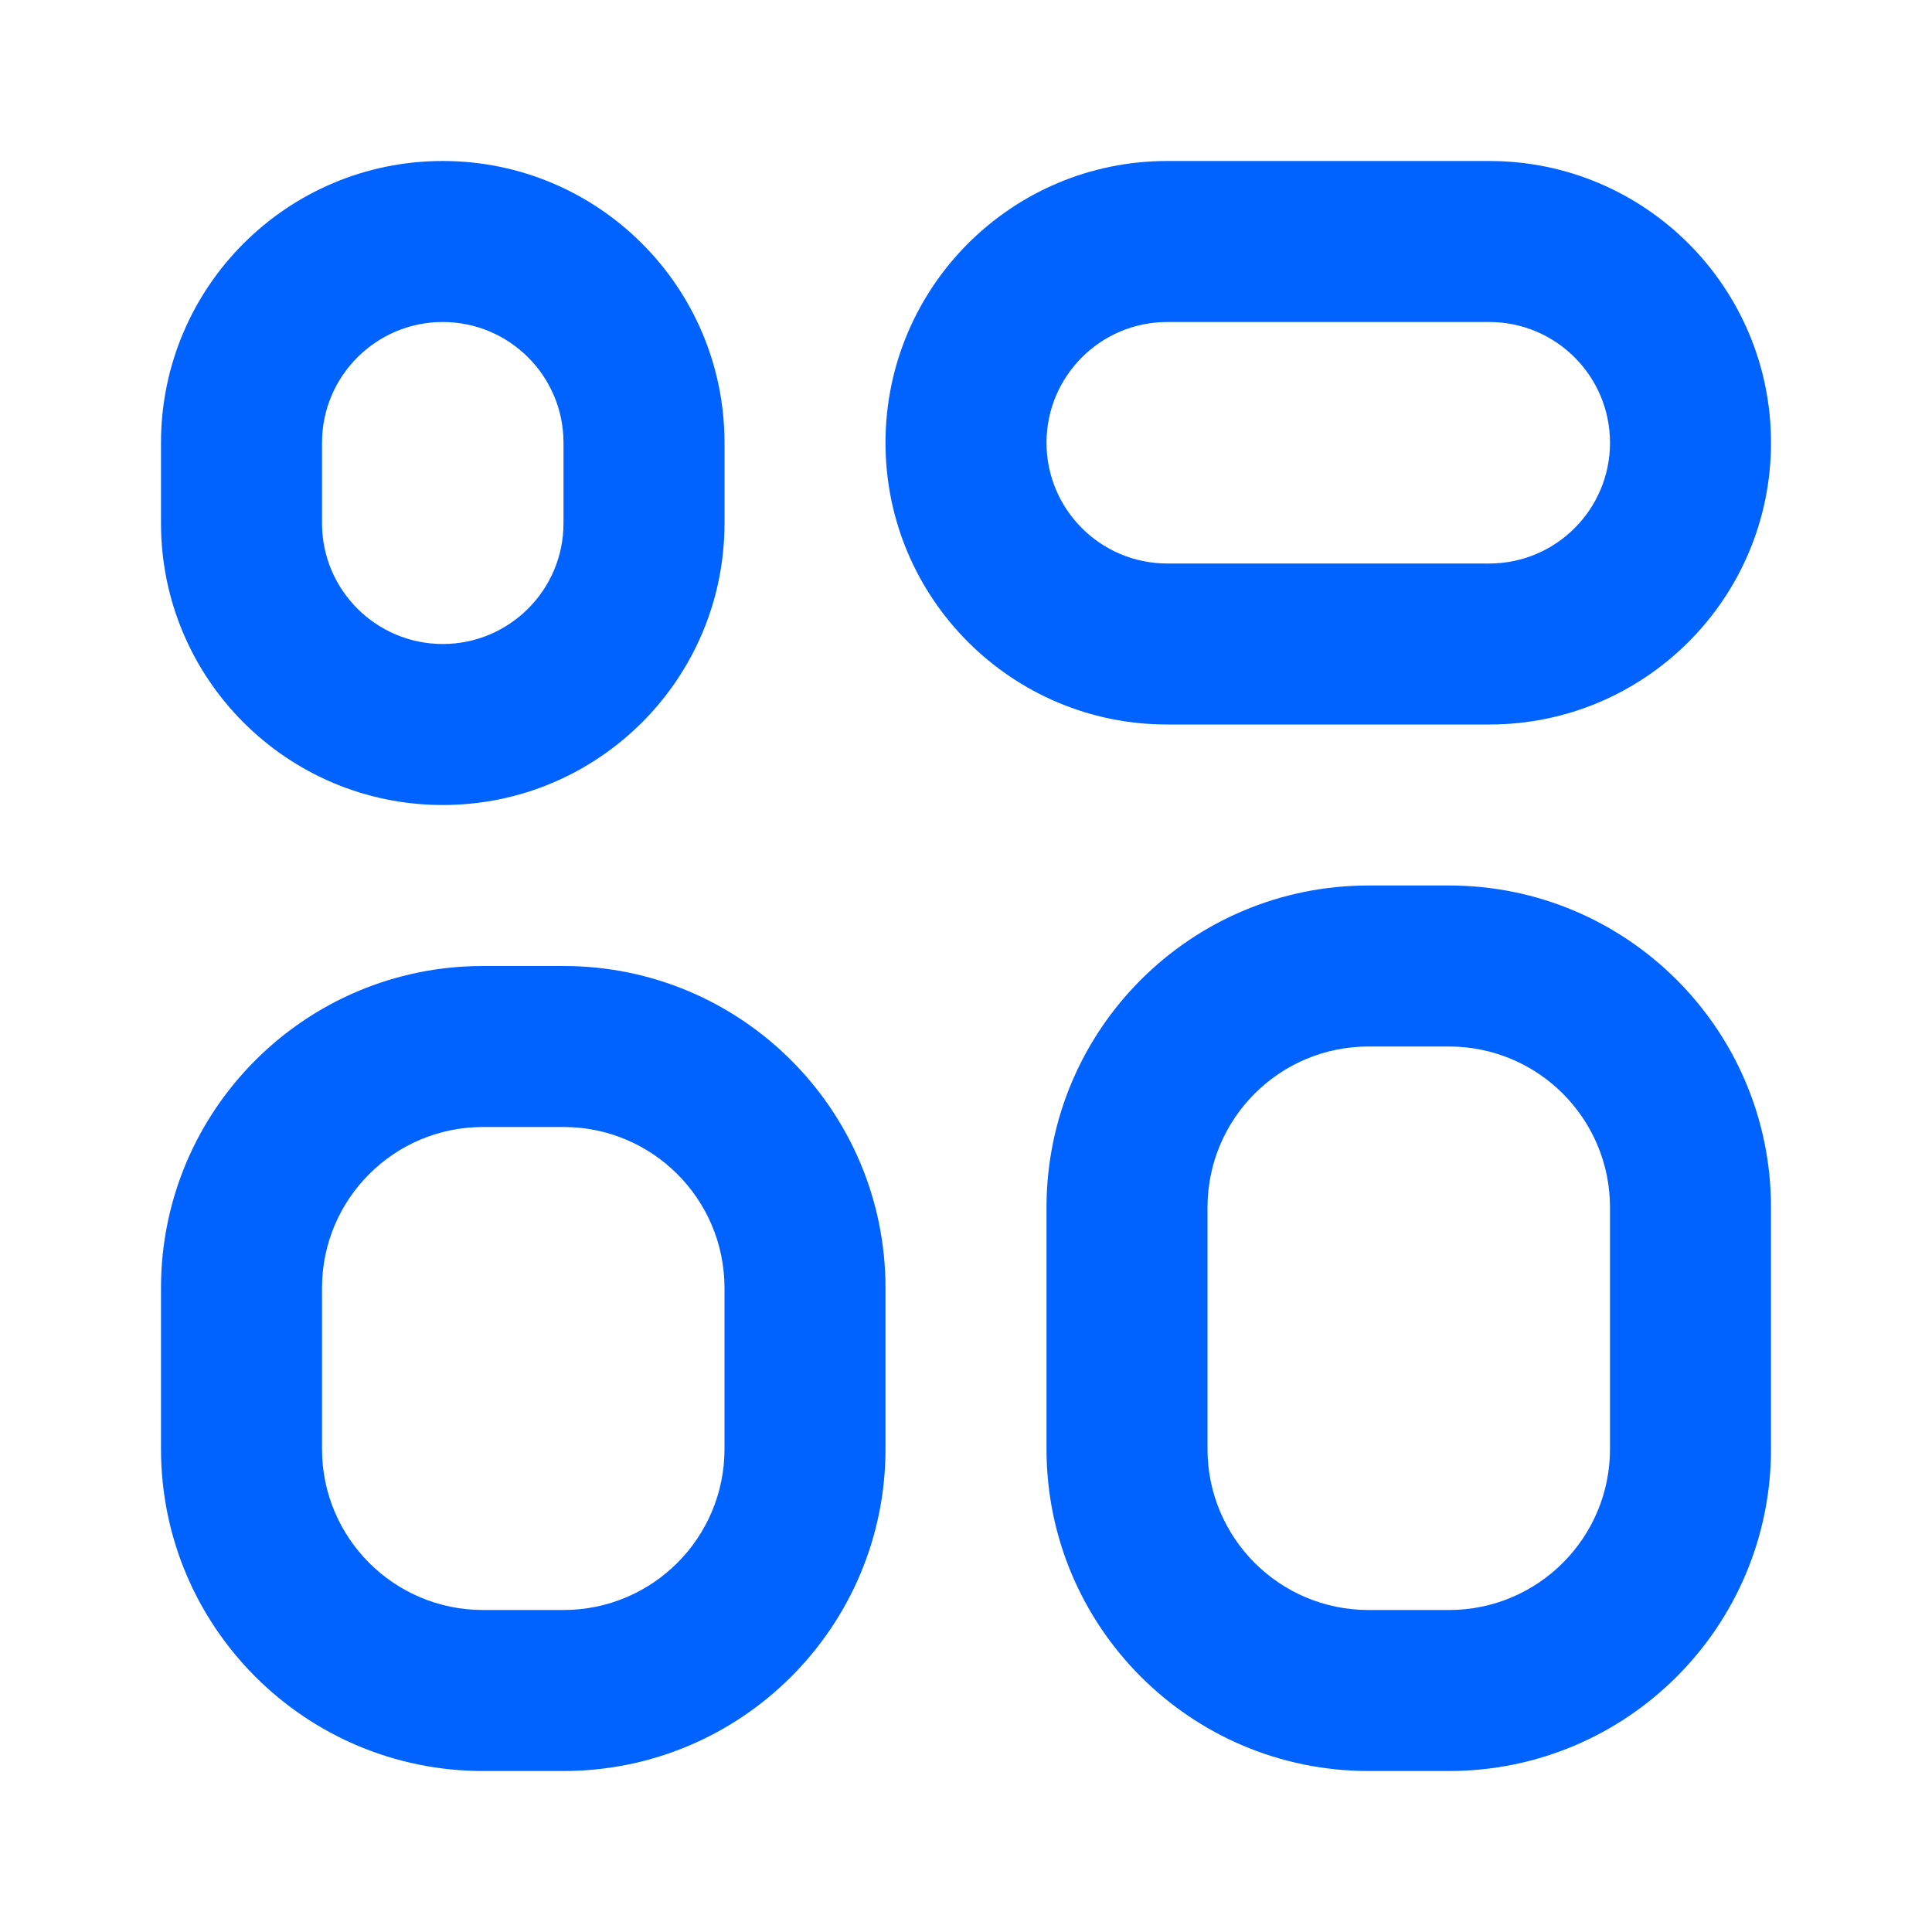
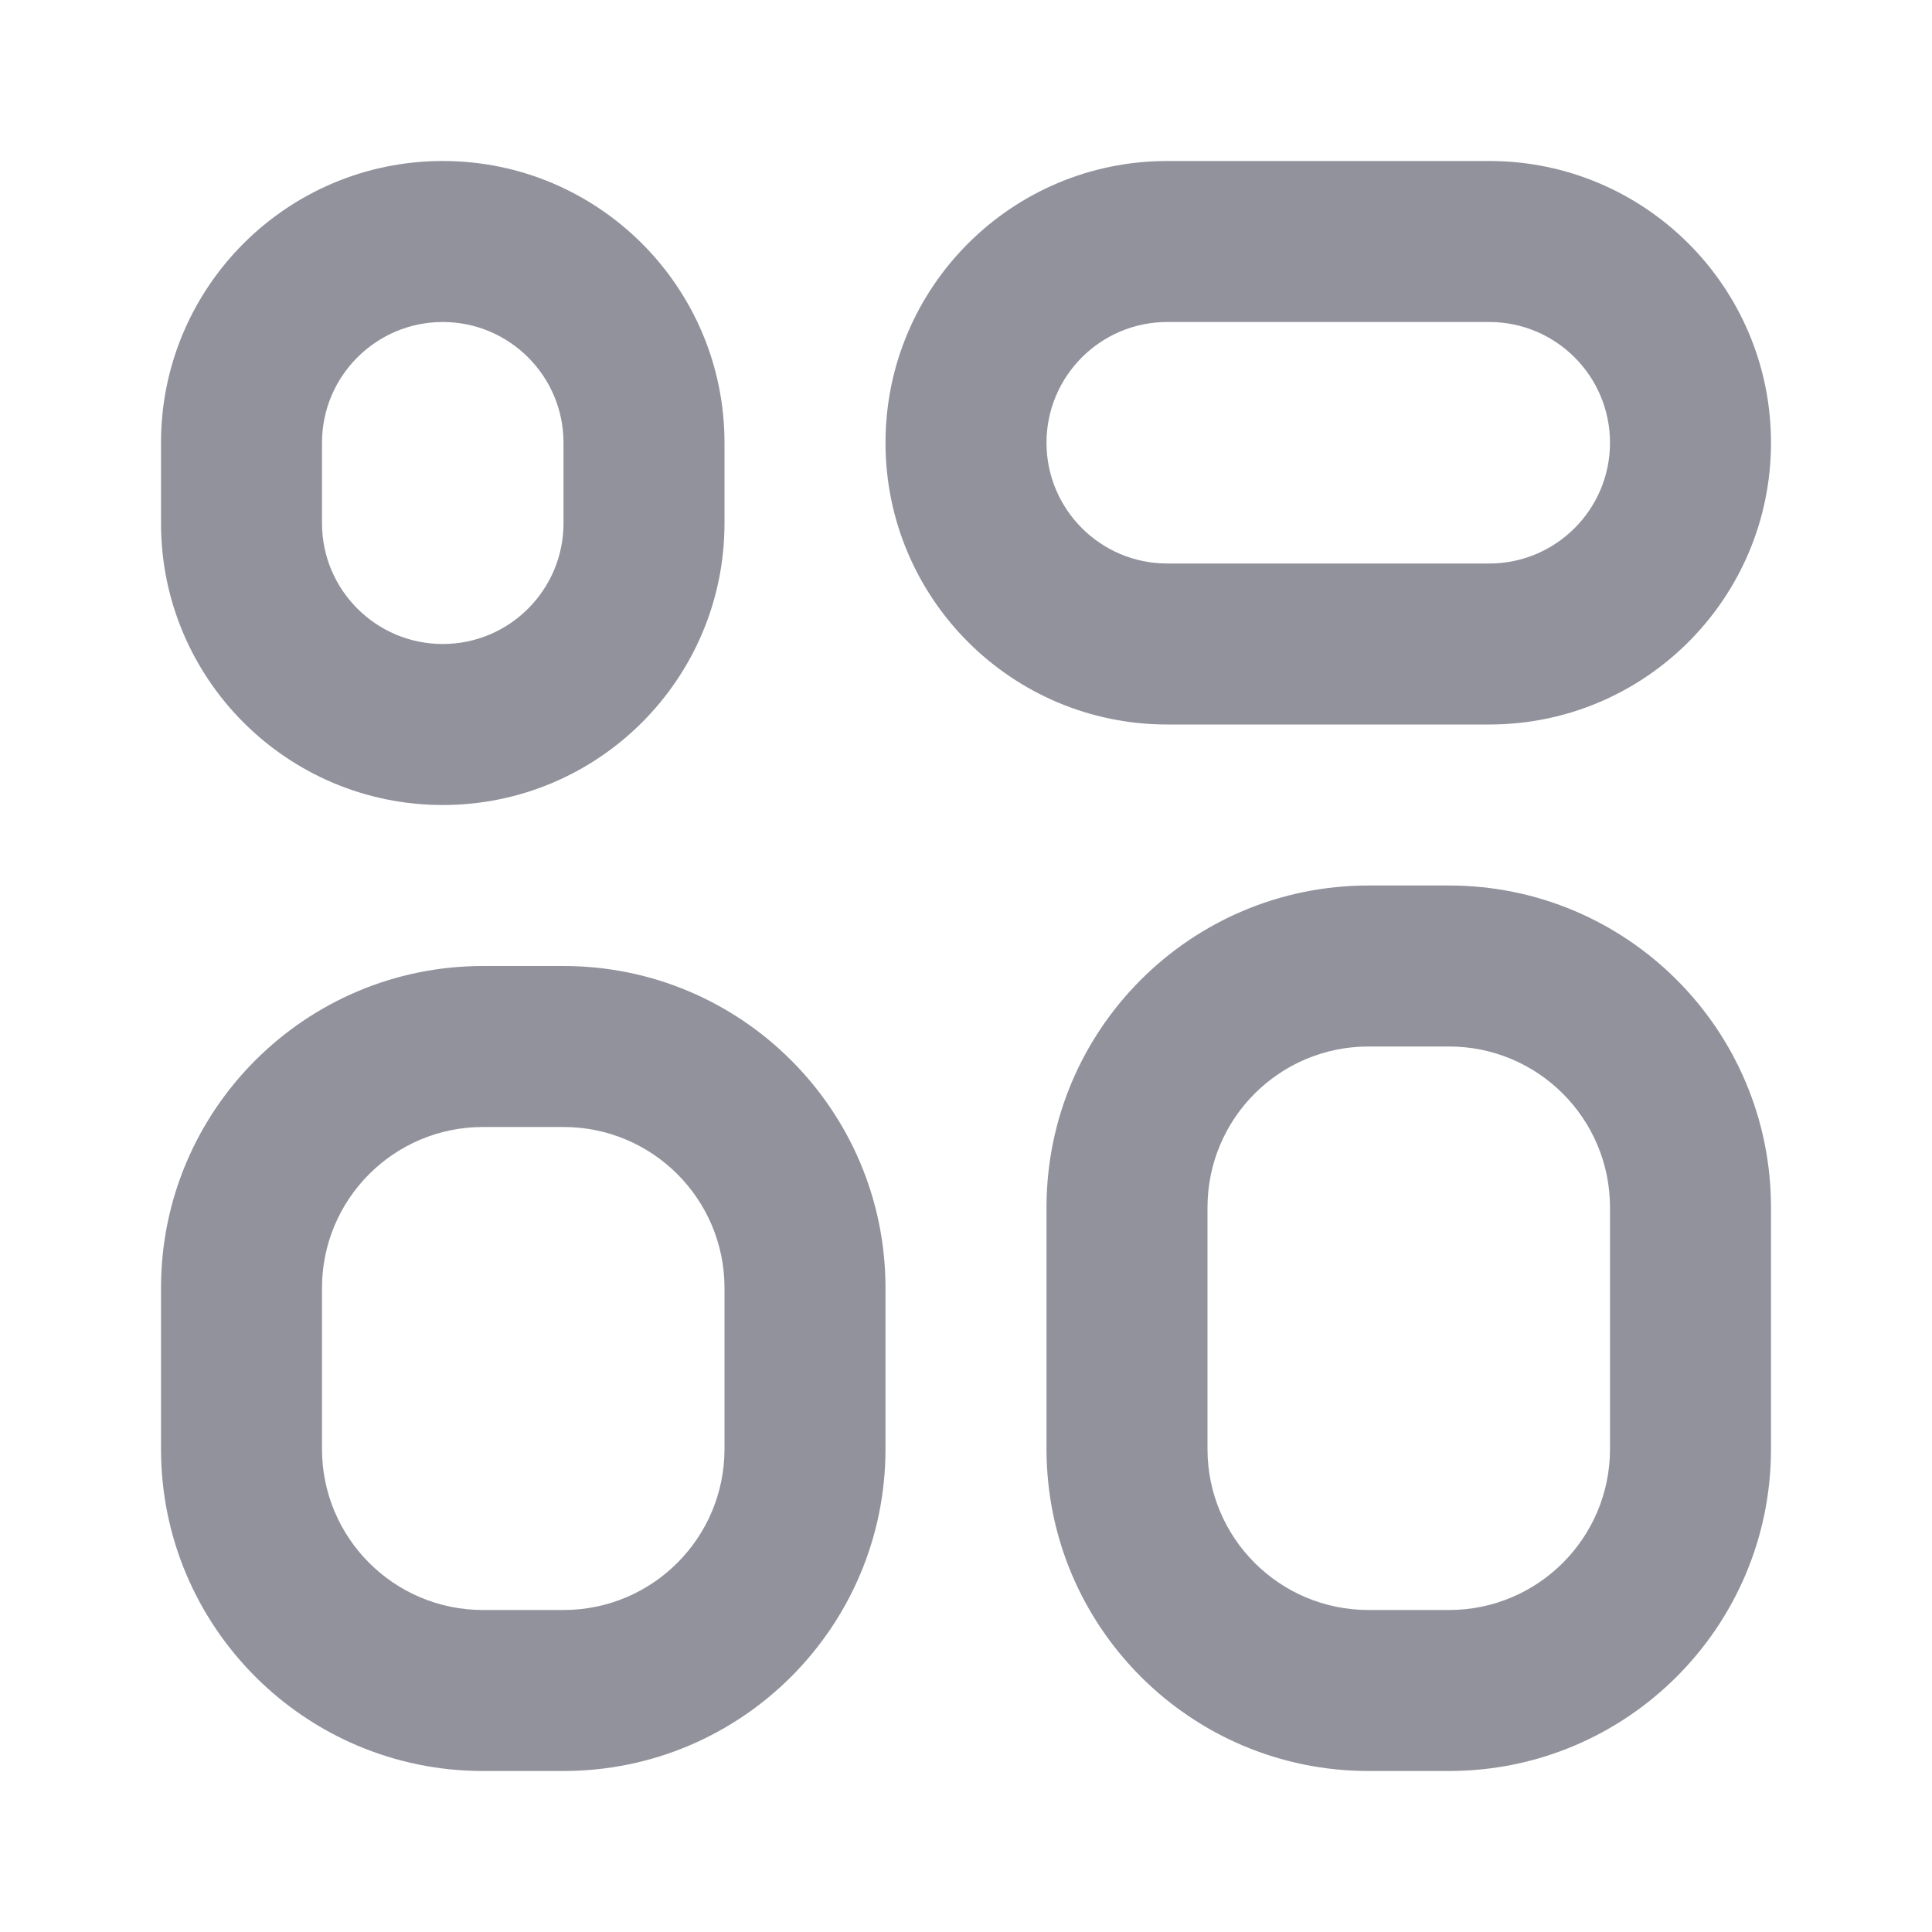
<svg xmlns="http://www.w3.org/2000/svg" width="24" height="24" viewBox="0 0 24 24" fill="none">
  <g id="ic_Dashboard">
    <g id="Vector">
-       <path fill-rule="evenodd" clip-rule="evenodd" d="M7 12H6C3.791 12 2 13.791 2 16V18C2 20.209 3.791 22 6 22H7C9.209 22 11 20.209 11 18V16C11 13.791 9.209 12 7 12ZM4 16C4 14.895 4.895 14 6 14H7C8.105 14 9 14.895 9 16V18C9 19.105 8.105 20 7 20H6C4.895 20 4 19.105 4 18V16Z" fill="#0062FF" />
-       <path fill-rule="evenodd" clip-rule="evenodd" d="M9 5.5C9 3.567 7.433 2 5.5 2C3.567 2 2 3.567 2 5.5V6.5C2 8.433 3.567 10 5.5 10C7.433 10 9 8.433 9 6.5V5.5ZM4 5.5C4 4.672 4.672 4 5.5 4C6.328 4 7 4.672 7 5.5V6.5C7 7.328 6.328 8 5.5 8C4.672 8 4 7.328 4 6.5V5.5Z" fill="#0062FF" />
-       <path fill-rule="evenodd" clip-rule="evenodd" d="M18 11H17C14.791 11 13 12.791 13 15V18C13 20.209 14.791 22 17 22H18C20.209 22 22 20.209 22 18V15C22 12.791 20.209 11 18 11ZM15 15C15 13.895 15.895 13 17 13H18C19.105 13 20 13.895 20 15V18C20 19.105 19.105 20 18 20H17C15.895 20 15 19.105 15 18V15Z" fill="#0062FF" />
-       <path fill-rule="evenodd" clip-rule="evenodd" d="M18.5 2H14.5C12.567 2 11 3.567 11 5.5C11 7.433 12.567 9 14.5 9H18.5C20.433 9 22 7.433 22 5.5C22 3.567 20.433 2 18.5 2ZM13 5.5C13 4.672 13.672 4 14.5 4H18.5C19.328 4 20 4.672 20 5.5C20 6.328 19.328 7 18.5 7H14.5C13.672 7 13 6.328 13 5.5Z" fill="#0062FF" />
+       <path fill-rule="evenodd" clip-rule="evenodd" d="M7 12H6C3.791 12 2 13.791 2 16V18C2 20.209 3.791 22 6 22H7C9.209 22 11 20.209 11 18V16C11 13.791 9.209 12 7 12ZM4 16C4 14.895 4.895 14 6 14H7C8.105 14 9 14.895 9 16V18C9 19.105 8.105 20 7 20H6C4.895 20 4 19.105 4 18V16Z" fill="#92929d" />
+       <path fill-rule="evenodd" clip-rule="evenodd" d="M9 5.5C9 3.567 7.433 2 5.5 2C3.567 2 2 3.567 2 5.5V6.5C2 8.433 3.567 10 5.5 10C7.433 10 9 8.433 9 6.5V5.5ZM4 5.5C4 4.672 4.672 4 5.5 4C6.328 4 7 4.672 7 5.5V6.5C7 7.328 6.328 8 5.5 8C4.672 8 4 7.328 4 6.5V5.5Z" fill="#92929d" />
+       <path fill-rule="evenodd" clip-rule="evenodd" d="M18 11H17C14.791 11 13 12.791 13 15V18C13 20.209 14.791 22 17 22H18C20.209 22 22 20.209 22 18V15C22 12.791 20.209 11 18 11ZM15 15C15 13.895 15.895 13 17 13H18C19.105 13 20 13.895 20 15V18C20 19.105 19.105 20 18 20H17C15.895 20 15 19.105 15 18V15Z" fill="#92929d" />
+       <path fill-rule="evenodd" clip-rule="evenodd" d="M18.5 2H14.5C12.567 2 11 3.567 11 5.5C11 7.433 12.567 9 14.5 9H18.5C20.433 9 22 7.433 22 5.5C22 3.567 20.433 2 18.5 2ZM13 5.5C13 4.672 13.672 4 14.5 4H18.5C19.328 4 20 4.672 20 5.5C20 6.328 19.328 7 18.5 7H14.5C13.672 7 13 6.328 13 5.5Z" fill="#92929d" />
    </g>
  </g>
</svg>
